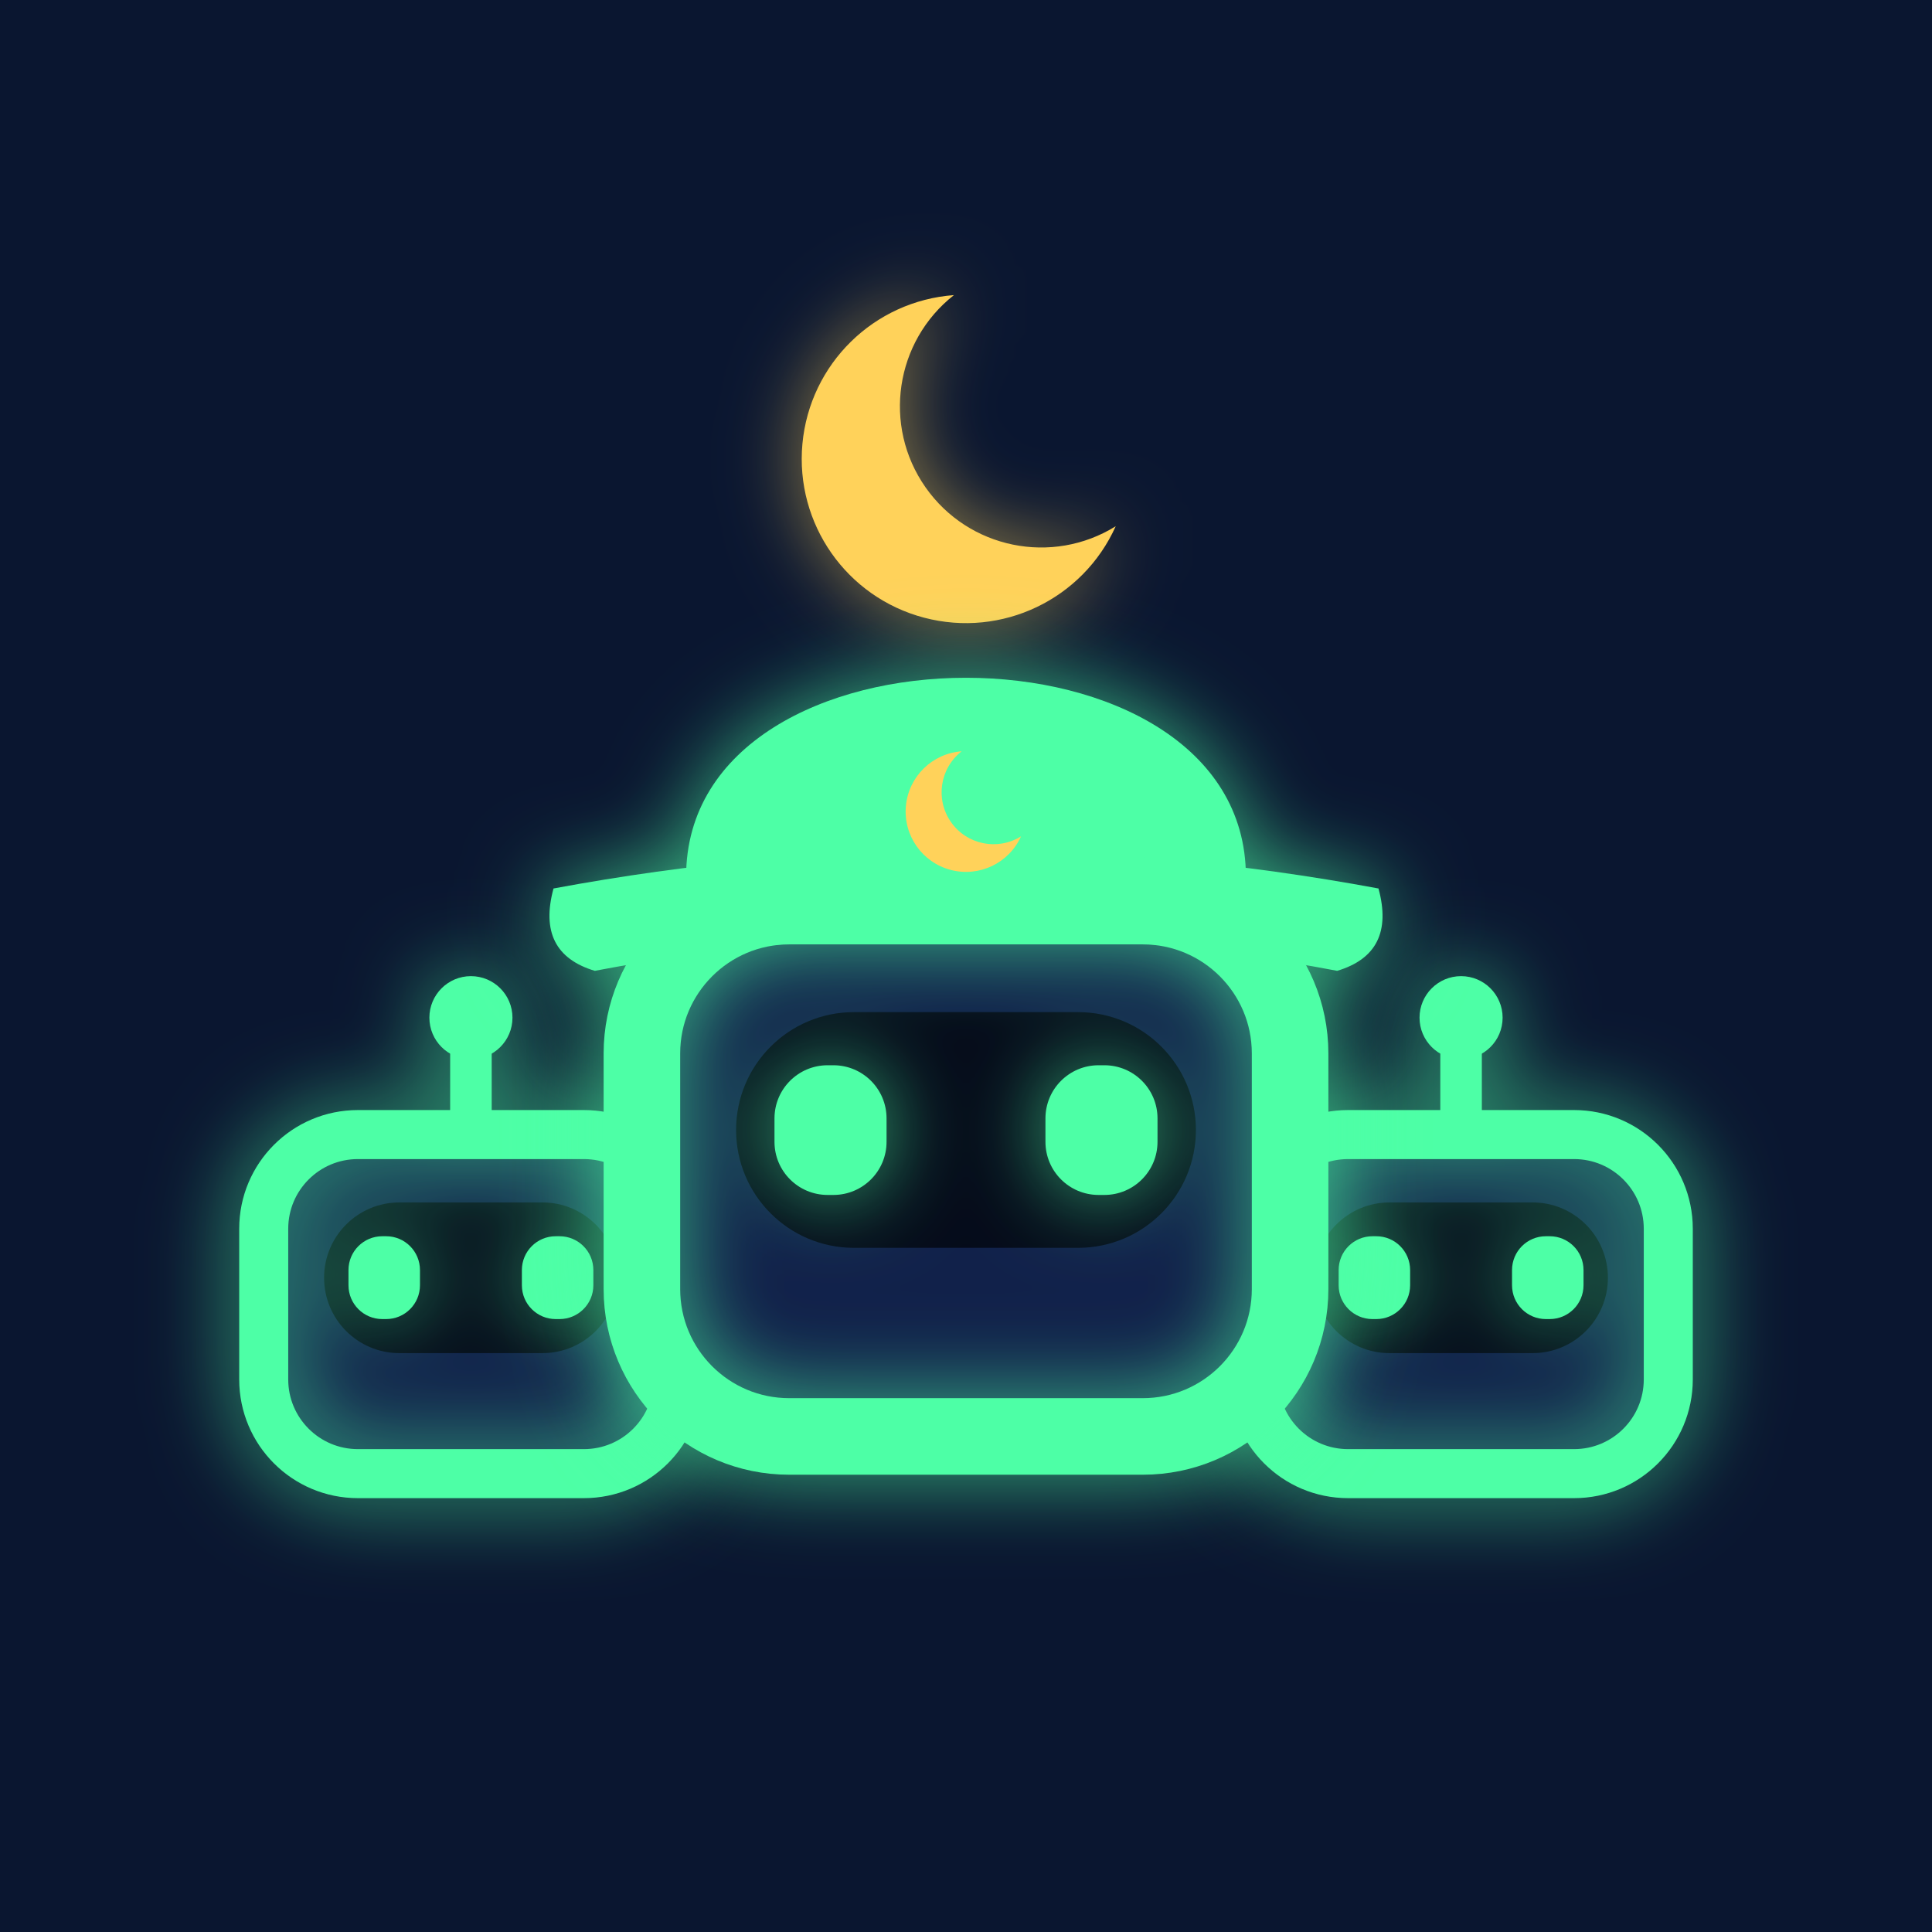
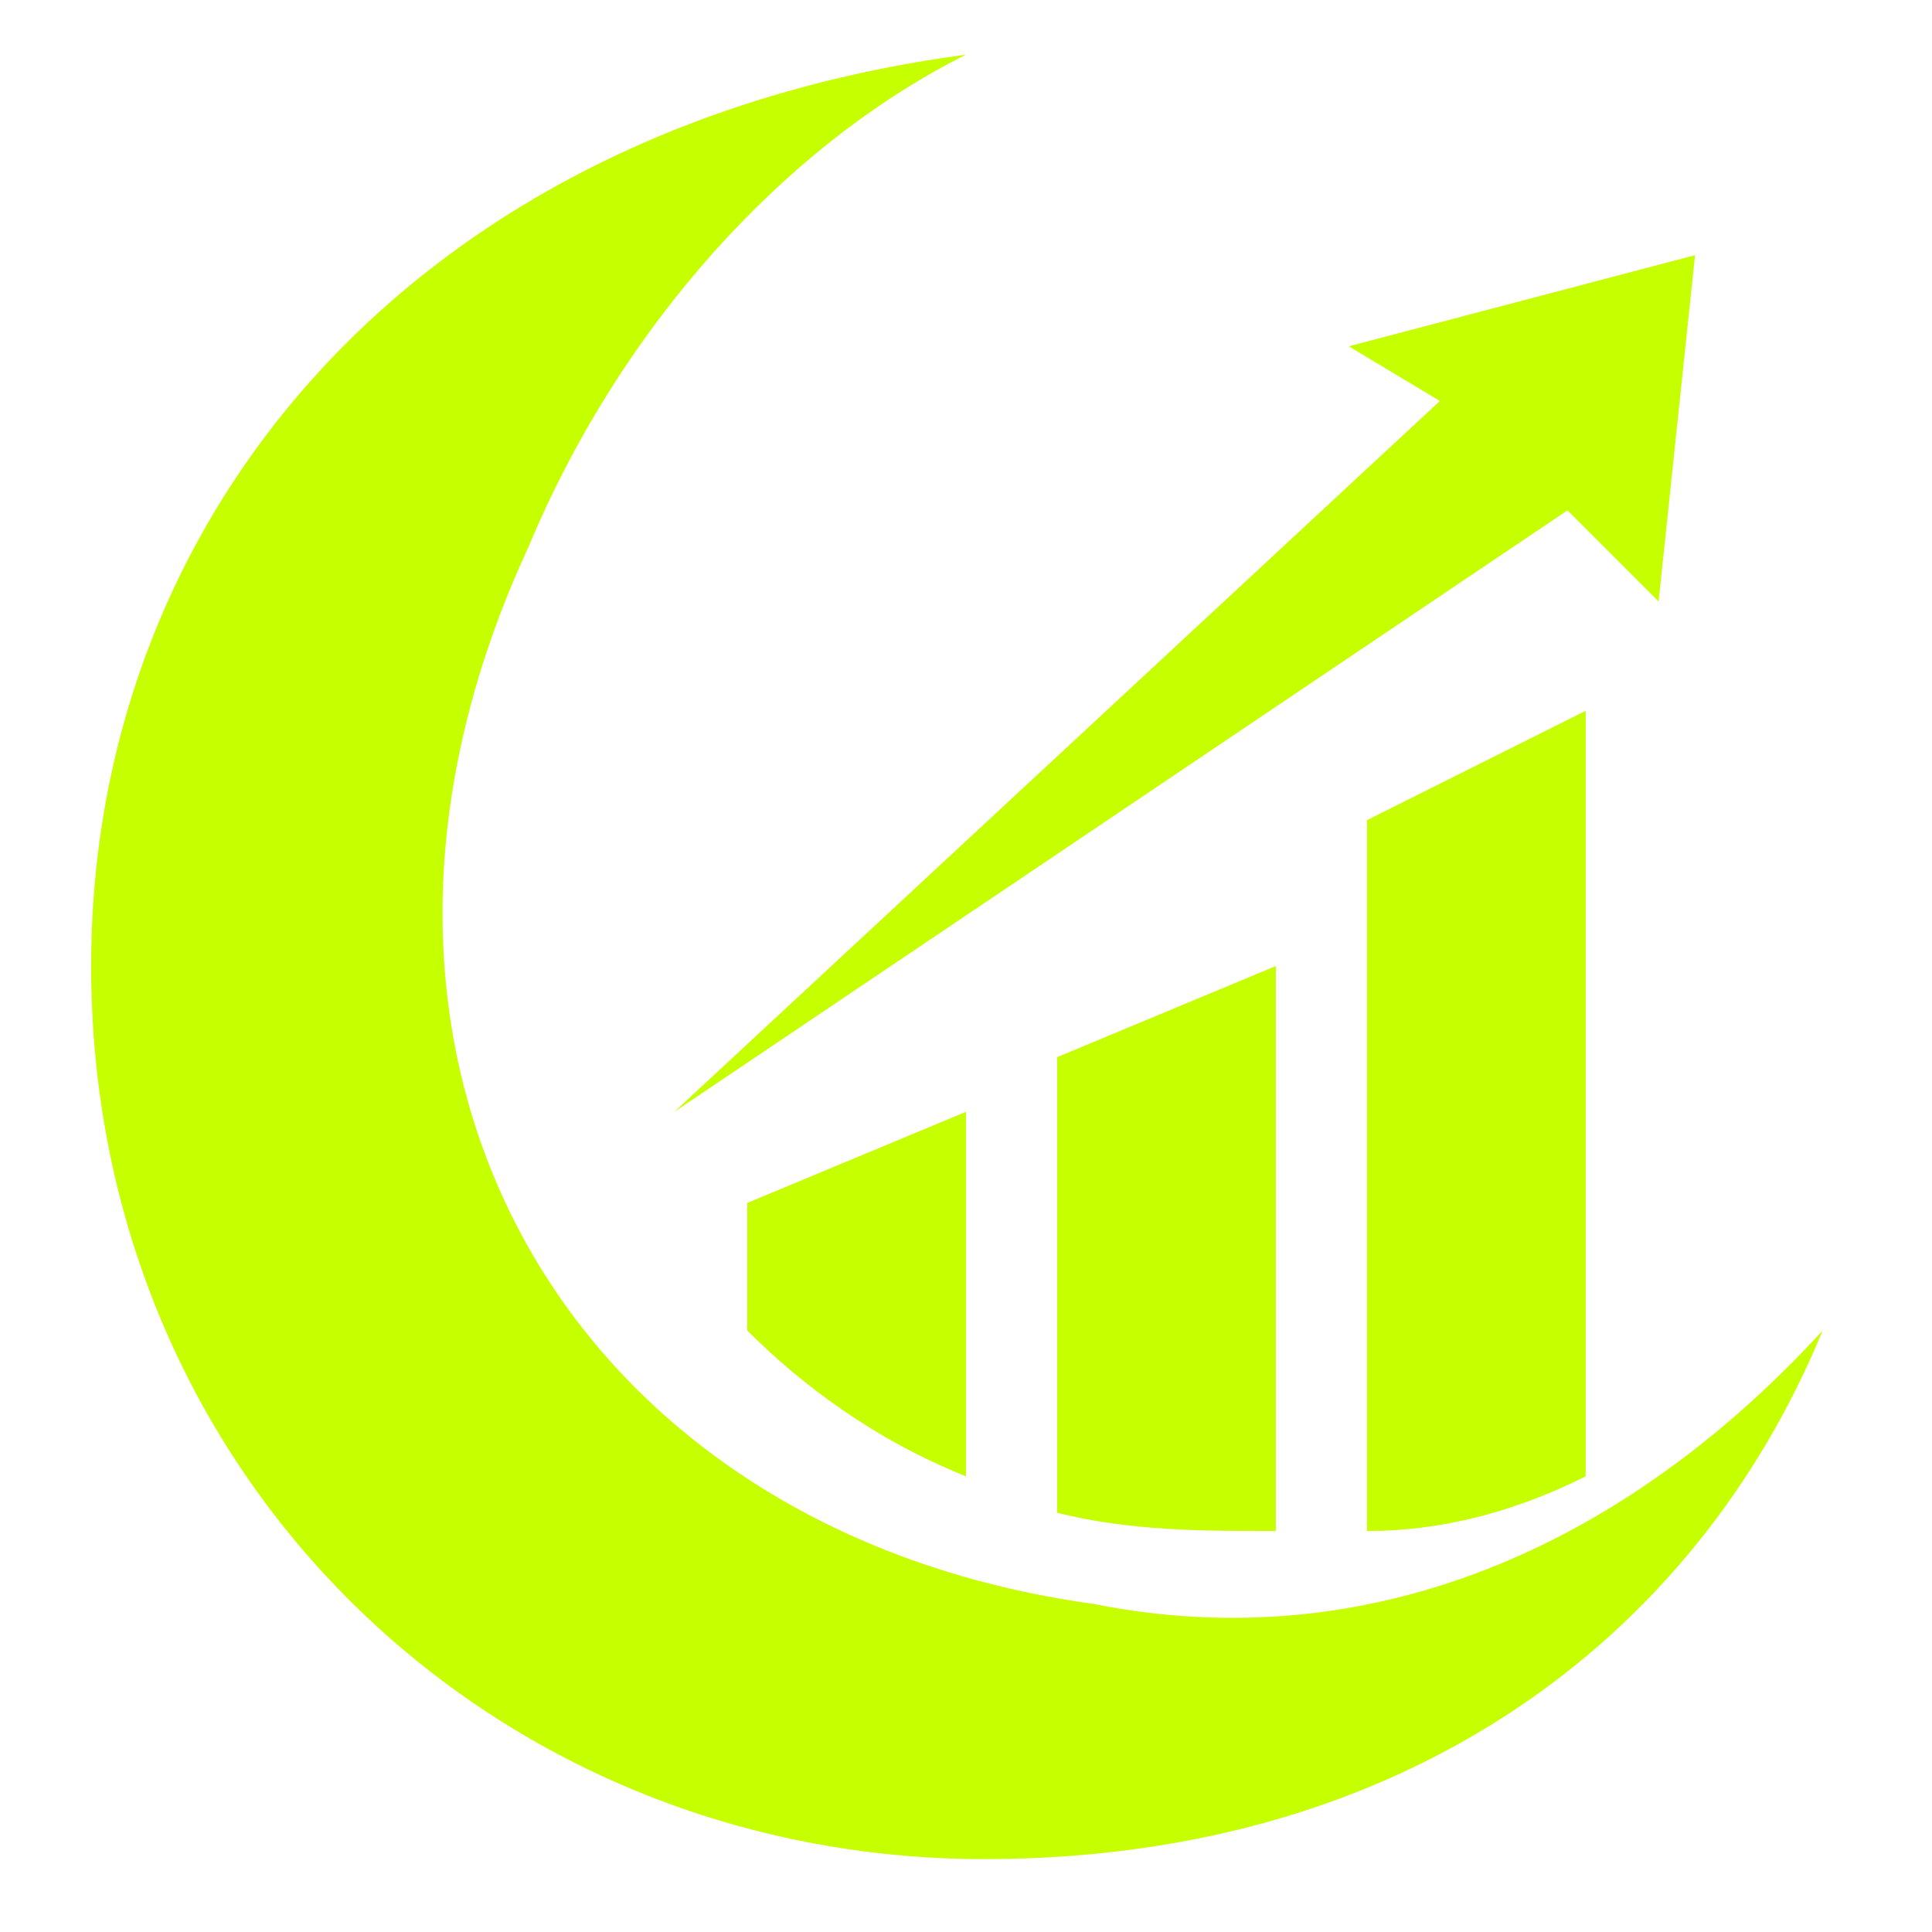
- <svg xmlns="http://www.w3.org/2000/svg" viewBox="0 0 64 64" width="64" height="64" role="img" aria-label="Night Shift Revenue">
-   <rect width="64" height="64" fill="#0A1630" />
-   <g transform="translate(6.4 6.4) scale(0.8)">
-     <defs>
-       <filter id="nsr-d-night-crew-icon-dark-mglow-4" x="-40%" y="-40%" width="180%" height="180%" color-interpolation-filters="sRGB">
-         <feGaussianBlur in="SourceGraphic" stdDeviation="1.6" result="b" />
-         <feComponentTransfer in="b" result="g">
-           <feFuncA type="linear" slope="0.55" />
-         </feComponentTransfer>
-         <feMerge>
-           <feMergeNode in="g" />
-           <feMergeNode in="SourceGraphic" />
-         </feMerge>
-       </filter>
-     </defs>
-     <g filter="url(#nsr-d-night-crew-icon-dark-mglow-4)">
-       <path d="M31.5 4.22A6.8 6.8 0 1 0 38.2 13.79A5.85 5.85 0 0 1 31.5 4.22Z" fill="#FFD25A" />
-     </g>
-     <path d="M6.82 38.98H16.18A3.9 3.9 0 0 1 20.08 42.88V49.12A3.9 3.9 0 0 1 16.18 53.02H6.82A3.9 3.9 0 0 1 2.92 49.12V42.88A3.9 3.9 0 0 1 6.82 38.98Z" fill="#11214A" />
-     <path d="M8.54 41.79H14.46A3.12 3.12 0 0 1 17.58 44.91V44.91A3.12 3.12 0 0 1 14.46 48.03H8.54A3.12 3.12 0 0 1 5.42 44.91V44.91A3.12 3.12 0 0 1 8.54 41.79Z" fill="#050B1A" />
-     <path d="M47.82 38.98H57.18A3.9 3.9 0 0 1 61.08 42.88V49.12A3.9 3.9 0 0 1 57.18 53.02H47.82A3.9 3.9 0 0 1 43.92 49.12V42.88A3.9 3.9 0 0 1 47.82 38.98Z" fill="#11214A" />
-     <path d="M49.54 41.79H55.46A3.12 3.12 0 0 1 58.58 44.91V44.91A3.12 3.12 0 0 1 55.46 48.03H49.54A3.12 3.12 0 0 1 46.42 44.91V44.91A3.12 3.12 0 0 1 49.54 41.79Z" fill="#050B1A" />
-     <defs>
-       <filter id="nsr-d-night-crew-icon-dark-glow-5" x="-40%" y="-40%" width="180%" height="180%" color-interpolation-filters="sRGB">
-         <feGaussianBlur in="SourceGraphic" stdDeviation="1.8" result="b" />
-         <feComponentTransfer in="b" result="g">
-           <feFuncA type="linear" slope="0.7" />
-         </feComponentTransfer>
-         <feMerge>
-           <feMergeNode in="g" />
-           <feMergeNode in="SourceGraphic" />
-         </feMerge>
-       </filter>
-     </defs>
-     <g filter="url(#nsr-d-night-crew-icon-dark-glow-5)">
-       <path d="M6.82 38.98H16.18A3.9 3.9 0 0 1 20.08 42.88V49.12A3.9 3.9 0 0 1 16.18 53.02H6.82A3.9 3.9 0 0 1 2.92 49.12V42.88A3.9 3.9 0 0 1 6.82 38.98Z" fill="none" stroke="#4DFFA6" stroke-width="2.03" />
-       <path d="M11.5 38.98V35.39" stroke="#4DFFA6" stroke-width="1.72" stroke-linecap="round" />
-       <circle cx="11.5" cy="34.14" r="1.72" fill="#4DFFA6" />
-       <rect x="6.43" y="43.19" width="2.96" height="3.43" rx="1.4" fill="#4DFFA6" />
-       <rect x="13.61" y="43.19" width="2.96" height="3.43" rx="1.4" fill="#4DFFA6" />
-       <path d="M47.82 38.98H57.18A3.9 3.9 0 0 1 61.08 42.88V49.12A3.9 3.9 0 0 1 57.18 53.02H47.82A3.9 3.9 0 0 1 43.92 49.12V42.88A3.9 3.9 0 0 1 47.82 38.98Z" fill="none" stroke="#4DFFA6" stroke-width="2.03" />
-       <path d="M52.5 38.98V35.39" stroke="#4DFFA6" stroke-width="1.72" stroke-linecap="round" />
-       <circle cx="52.5" cy="34.14" r="1.72" fill="#4DFFA6" />
-       <rect x="47.43" y="43.19" width="2.96" height="3.43" rx="1.4" fill="#4DFFA6" />
-       <rect x="54.61" y="43.19" width="2.96" height="3.43" rx="1.4" fill="#4DFFA6" />
-     </g>
-     <path d="M24.68 29.52H39.32A6.1 6.1 0 0 1 45.42 35.62V45.38A6.1 6.1 0 0 1 39.32 51.48H24.68A6.1 6.1 0 0 1 18.58 45.38V35.62A6.1 6.1 0 0 1 24.68 29.52Z" fill="#11214A" />
-     <path d="M27.36 33.91H36.64A4.88 4.88 0 0 1 41.52 38.79V38.79A4.88 4.88 0 0 1 36.64 43.67H27.36A4.88 4.88 0 0 1 22.48 38.79V38.79A4.88 4.88 0 0 1 27.36 33.91Z" fill="#050B1A" />
-     <defs>
-       <filter id="nsr-d-night-crew-icon-dark-glow-6" x="-40%" y="-40%" width="180%" height="180%" color-interpolation-filters="sRGB">
-         <feGaussianBlur in="SourceGraphic" stdDeviation="1.8" result="b" />
-         <feComponentTransfer in="b" result="g">
-           <feFuncA type="linear" slope="0.7" />
-         </feComponentTransfer>
-         <feMerge>
-           <feMergeNode in="g" />
-           <feMergeNode in="SourceGraphic" />
-         </feMerge>
-       </filter>
-     </defs>
-     <g filter="url(#nsr-d-night-crew-icon-dark-glow-6)">
-       <path d="M24.68 29.52H39.32A6.1 6.1 0 0 1 45.42 35.62V45.38A6.1 6.1 0 0 1 39.32 51.48H24.68A6.1 6.1 0 0 1 18.58 45.38V35.62A6.1 6.1 0 0 1 24.68 29.52Z" fill="none" stroke="#4DFFA6" stroke-width="3.17" />
-       <path d="M20.41 28.3C20.41 17.32 43.59 17.32 43.59 28.3Z" fill="#4DFFA6" />
-       <path d="M14.92 28.79Q32 25.62 49.08 28.79Q49.81 31.47 47.37 32.2Q32 29.28 16.63 32.2Q14.19 31.47 14.92 28.79Z" fill="#4DFFA6" />
-       <rect x="24.07" y="36.11" width="4.64" height="5.37" rx="2.2" fill="#4DFFA6" />
-       <rect x="35.29" y="36.11" width="4.64" height="5.37" rx="2.2" fill="#4DFFA6" />
-     </g>
-     <path d="M31.82 23.11A2.5 2.5 0 1 0 34.28 26.63A2.15 2.15 0 0 1 31.82 23.11Z" fill="#FFD25A" />
+ <svg xmlns="http://www.w3.org/2000/svg" viewBox="0 0 106 106">
+   <g fill="#C6FF00">
+     <path d="M53 3C23 7 5 28 5 53c0 28 22 49 49 49 23 0 39-12 46-29-11 12-25 18-40 15C31 84 16 58 29 30 34 18 43 8 53 3Z" />
+     <path d="M41 66l12-5v20c-5-2-9-5-12-8Zm17-8 12-5v31c-4 0-8 0-12-1Zm17-13 12-6v42c-4 2-8 3-12 3Z" />
+     <path d="m37 61 42-39-5-3 19-5-2 19-5-5Z" />
  </g>
</svg>
